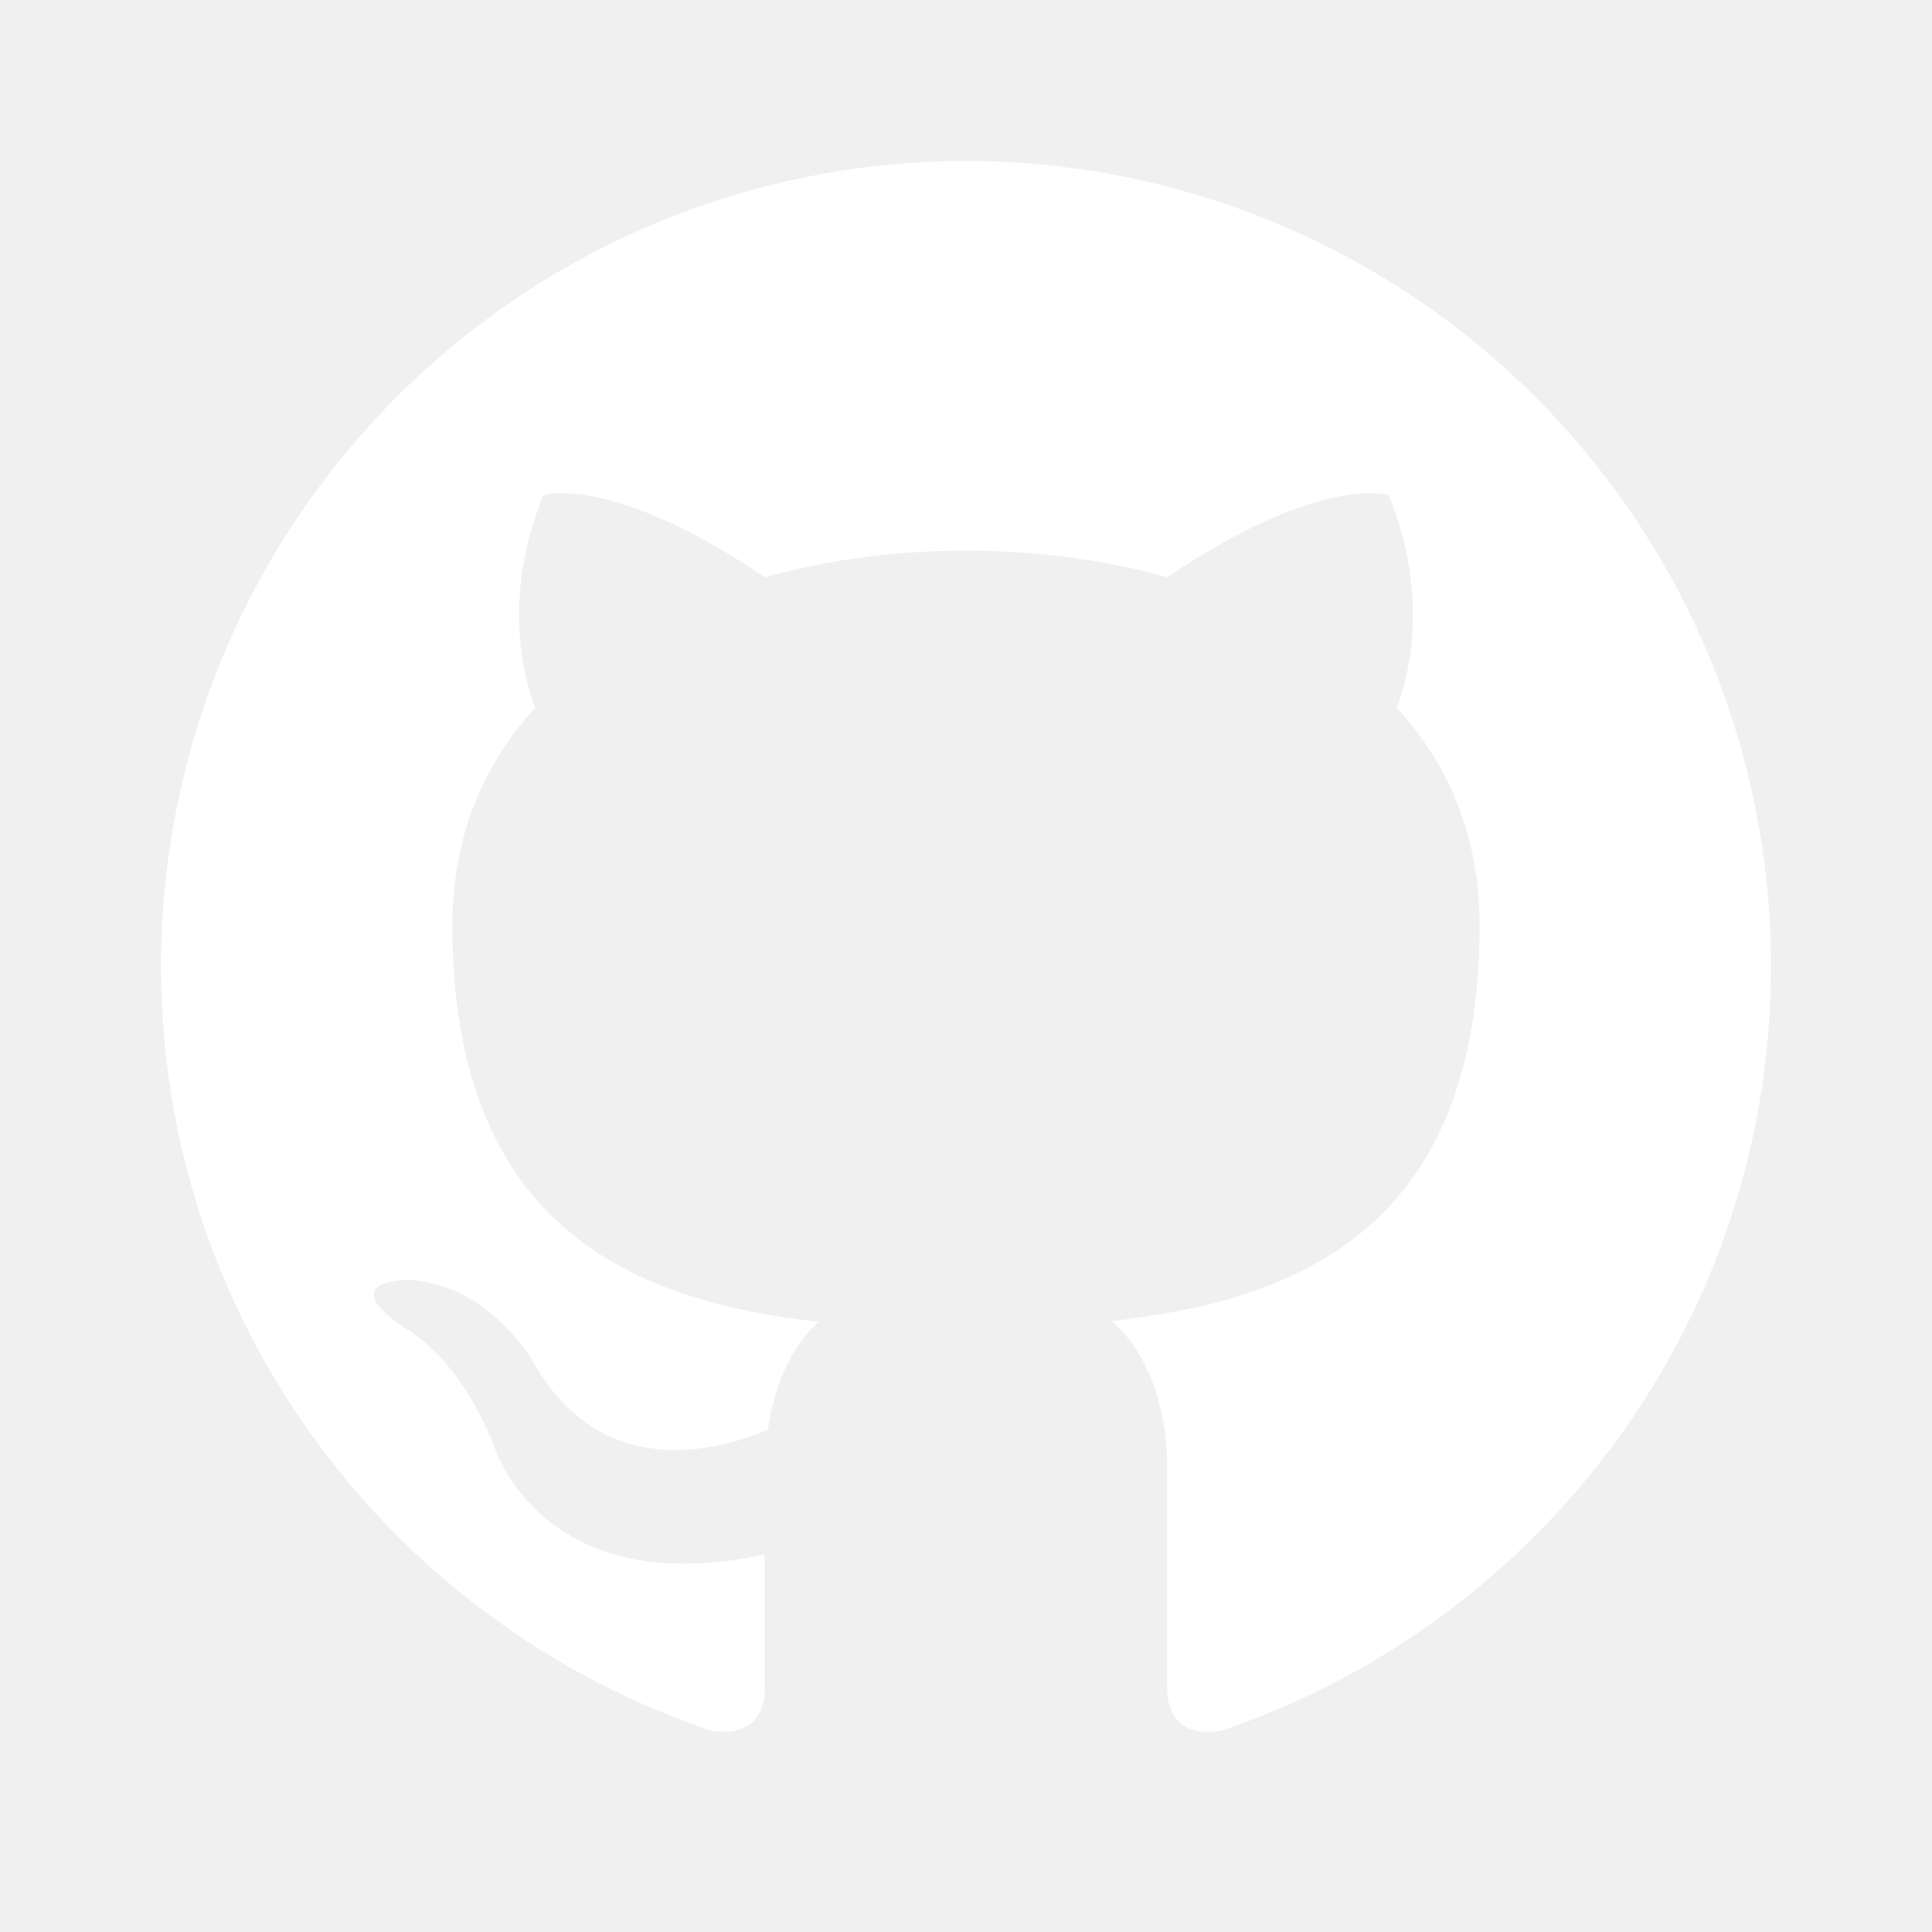
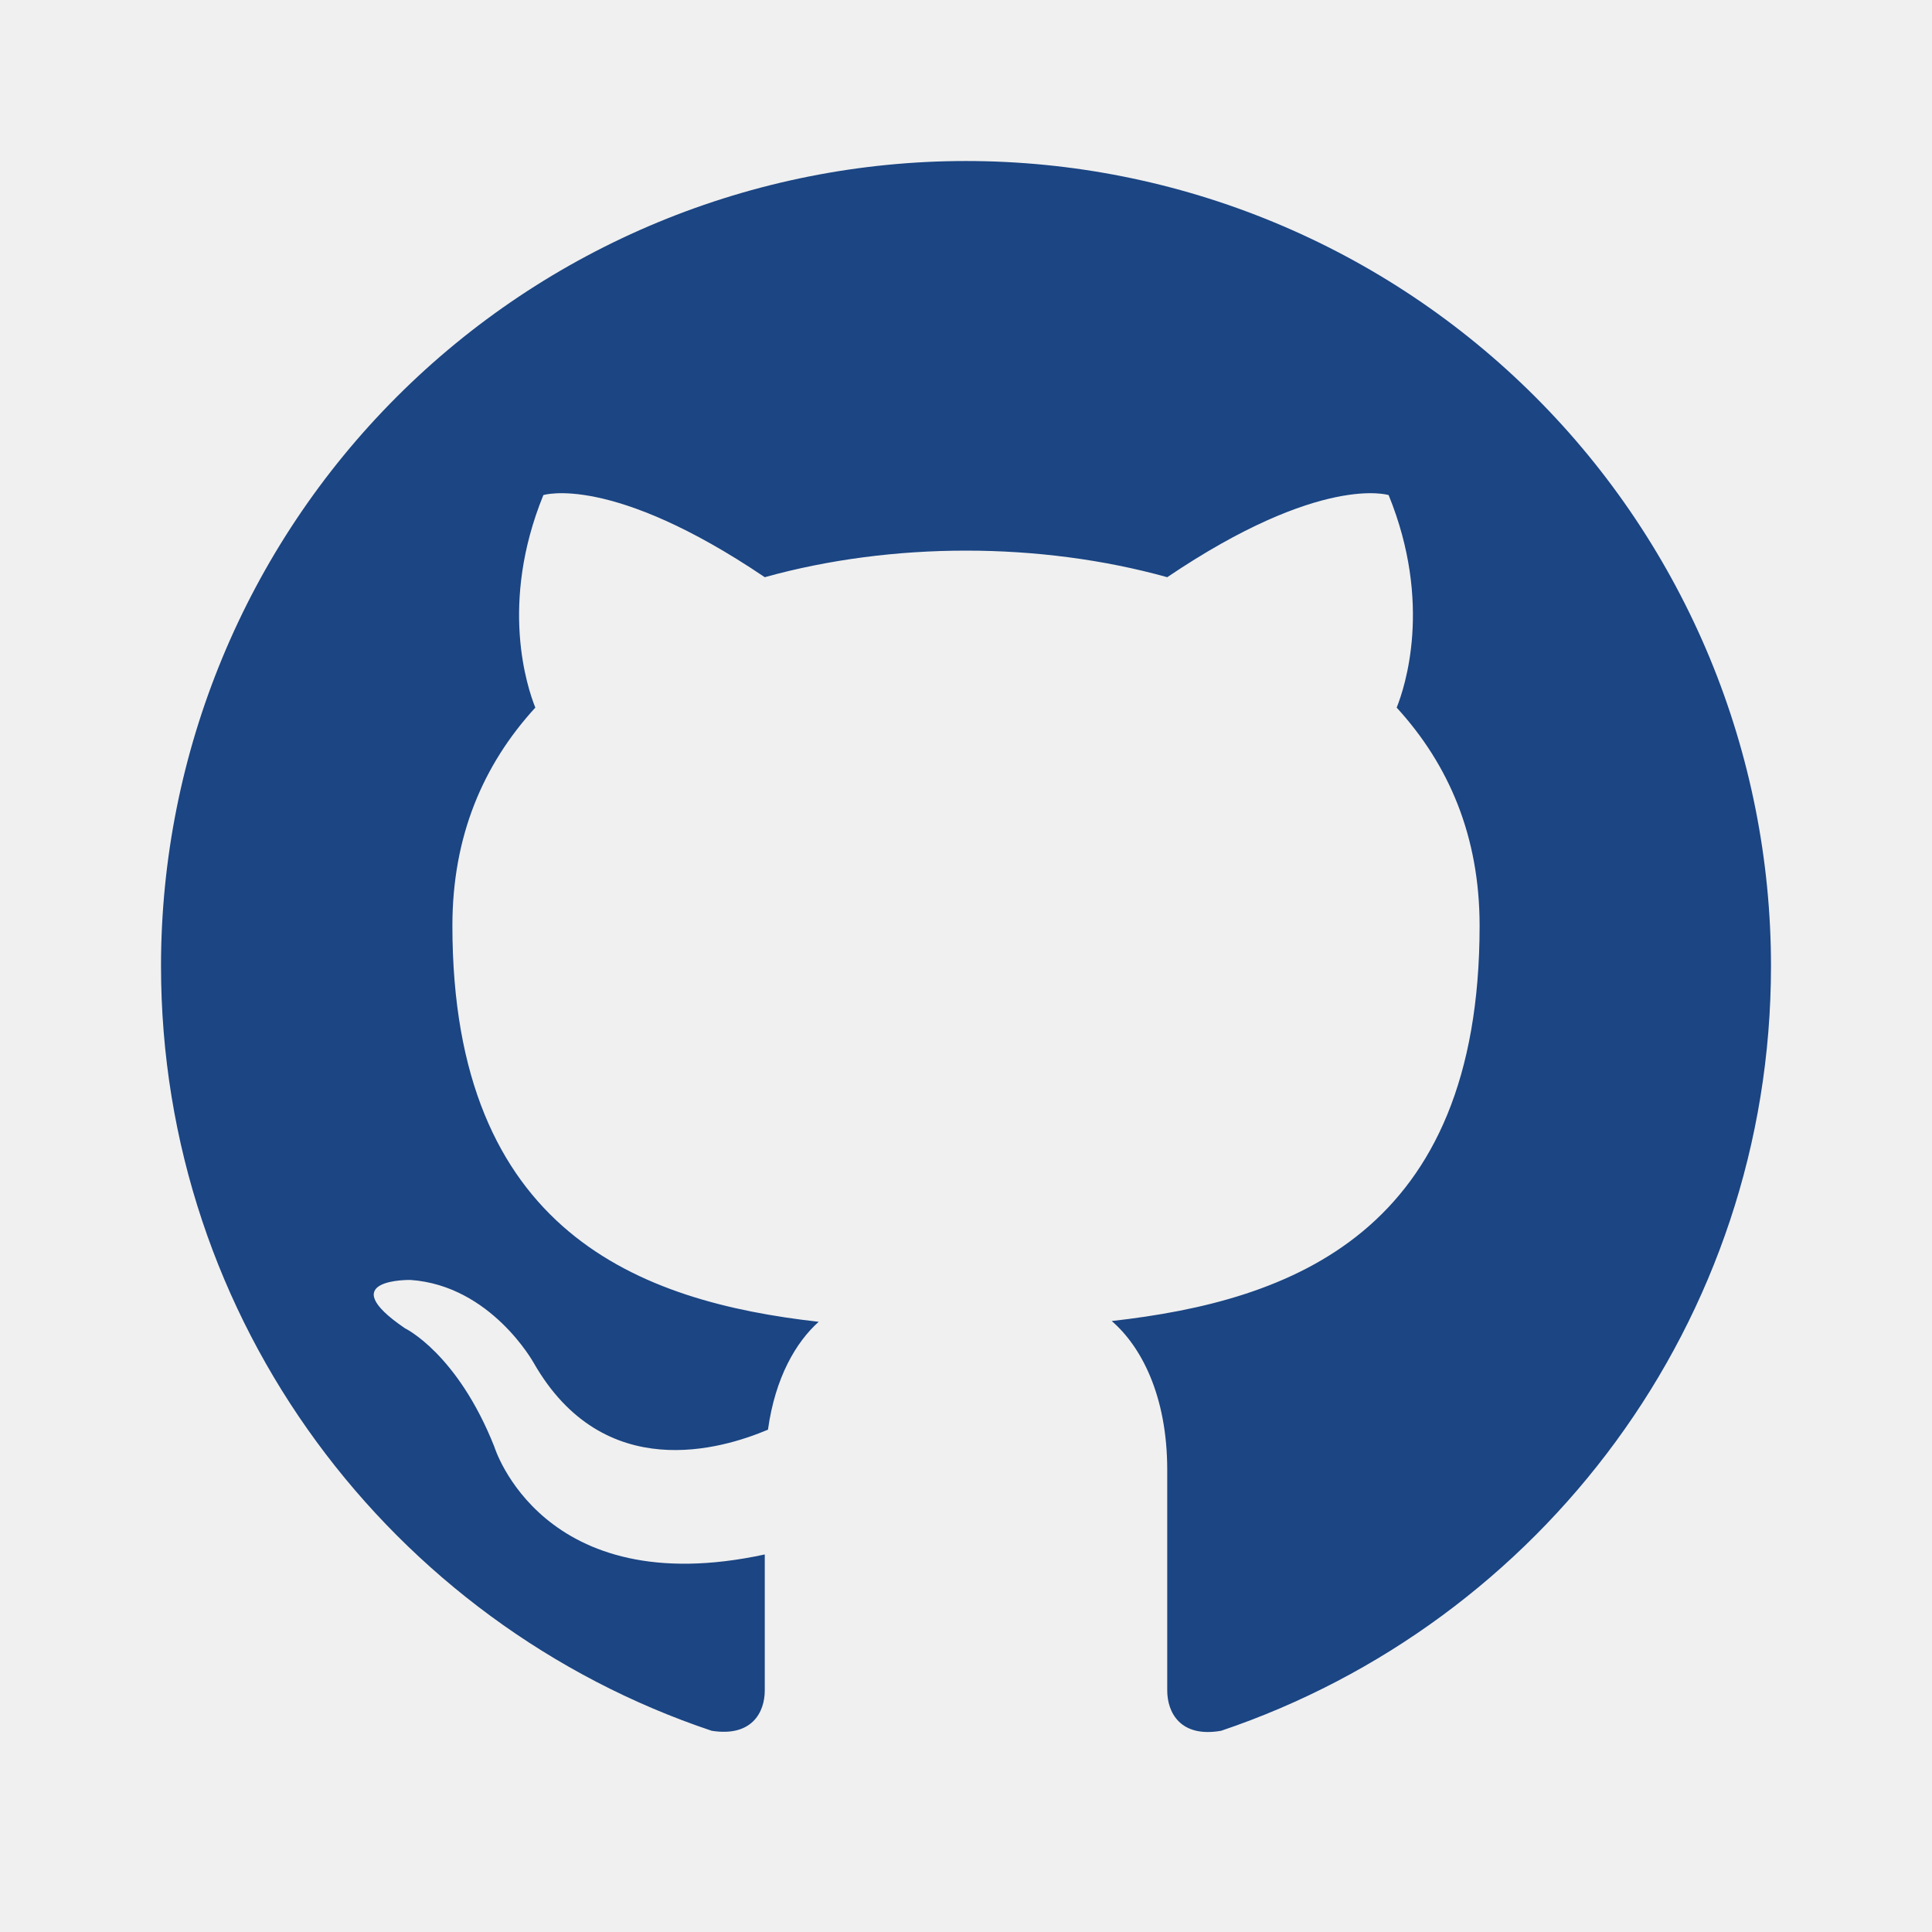
<svg xmlns="http://www.w3.org/2000/svg" width="50" height="50" viewBox="0 0 50 50" fill="none">
-   <path d="M25 4.167C22.264 4.167 19.555 4.706 17.027 5.753C14.5 6.8 12.203 8.334 10.269 10.269C6.362 14.176 4.167 19.475 4.167 25C4.167 34.208 10.146 42.021 18.417 44.792C19.458 44.958 19.792 44.313 19.792 43.75V40.229C14.021 41.479 12.792 37.438 12.792 37.438C11.833 35.021 10.479 34.375 10.479 34.375C8.583 33.083 10.625 33.125 10.625 33.125C12.708 33.271 13.812 35.271 13.812 35.271C15.625 38.438 18.688 37.5 19.875 37C20.062 35.646 20.604 34.729 21.188 34.208C16.562 33.688 11.708 31.896 11.708 23.958C11.708 21.646 12.5 19.792 13.854 18.313C13.646 17.792 12.917 15.625 14.062 12.813C14.062 12.813 15.812 12.25 19.792 14.938C21.438 14.479 23.229 14.25 25 14.25C26.771 14.25 28.562 14.479 30.208 14.938C34.188 12.25 35.938 12.813 35.938 12.813C37.083 15.625 36.354 17.792 36.146 18.313C37.5 19.792 38.292 21.646 38.292 23.958C38.292 31.917 33.417 33.667 28.771 34.188C29.521 34.833 30.208 36.104 30.208 38.042V43.75C30.208 44.313 30.542 44.979 31.604 44.792C39.875 42 45.833 34.208 45.833 25C45.833 22.264 45.294 19.555 44.248 17.027C43.2 14.5 41.666 12.203 39.731 10.269C37.797 8.334 35.5 6.8 32.972 5.753C30.445 4.706 27.736 4.167 25 4.167Z" fill="white" />
+   <path d="M25 4.167C22.264 4.167 19.555 4.706 17.027 5.753C14.5 6.8 12.203 8.334 10.269 10.269C6.362 14.176 4.167 19.475 4.167 25C4.167 34.208 10.146 42.021 18.417 44.792C19.458 44.958 19.792 44.313 19.792 43.75V40.229C14.021 41.479 12.792 37.438 12.792 37.438C11.833 35.021 10.479 34.375 10.479 34.375C8.583 33.083 10.625 33.125 10.625 33.125C12.708 33.271 13.812 35.271 13.812 35.271C15.625 38.438 18.688 37.5 19.875 37C20.062 35.646 20.604 34.729 21.188 34.208C16.562 33.688 11.708 31.896 11.708 23.958C11.708 21.646 12.5 19.792 13.854 18.313C13.646 17.792 12.917 15.625 14.062 12.813C14.062 12.813 15.812 12.25 19.792 14.938C21.438 14.479 23.229 14.25 25 14.25C26.771 14.25 28.562 14.479 30.208 14.938C34.188 12.25 35.938 12.813 35.938 12.813C37.083 15.625 36.354 17.792 36.146 18.313C37.5 19.792 38.292 21.646 38.292 23.958C38.292 31.917 33.417 33.667 28.771 34.188C29.521 34.833 30.208 36.104 30.208 38.042V43.75C30.208 44.313 30.542 44.979 31.604 44.792C39.875 42 45.833 34.208 45.833 25C45.833 22.264 45.294 19.555 44.248 17.027C43.2 14.5 41.666 12.203 39.731 10.269C37.797 8.334 35.5 6.8 32.972 5.753C30.445 4.706 27.736 4.167 25 4.167Z" fill="#1B4583" />
</svg>
